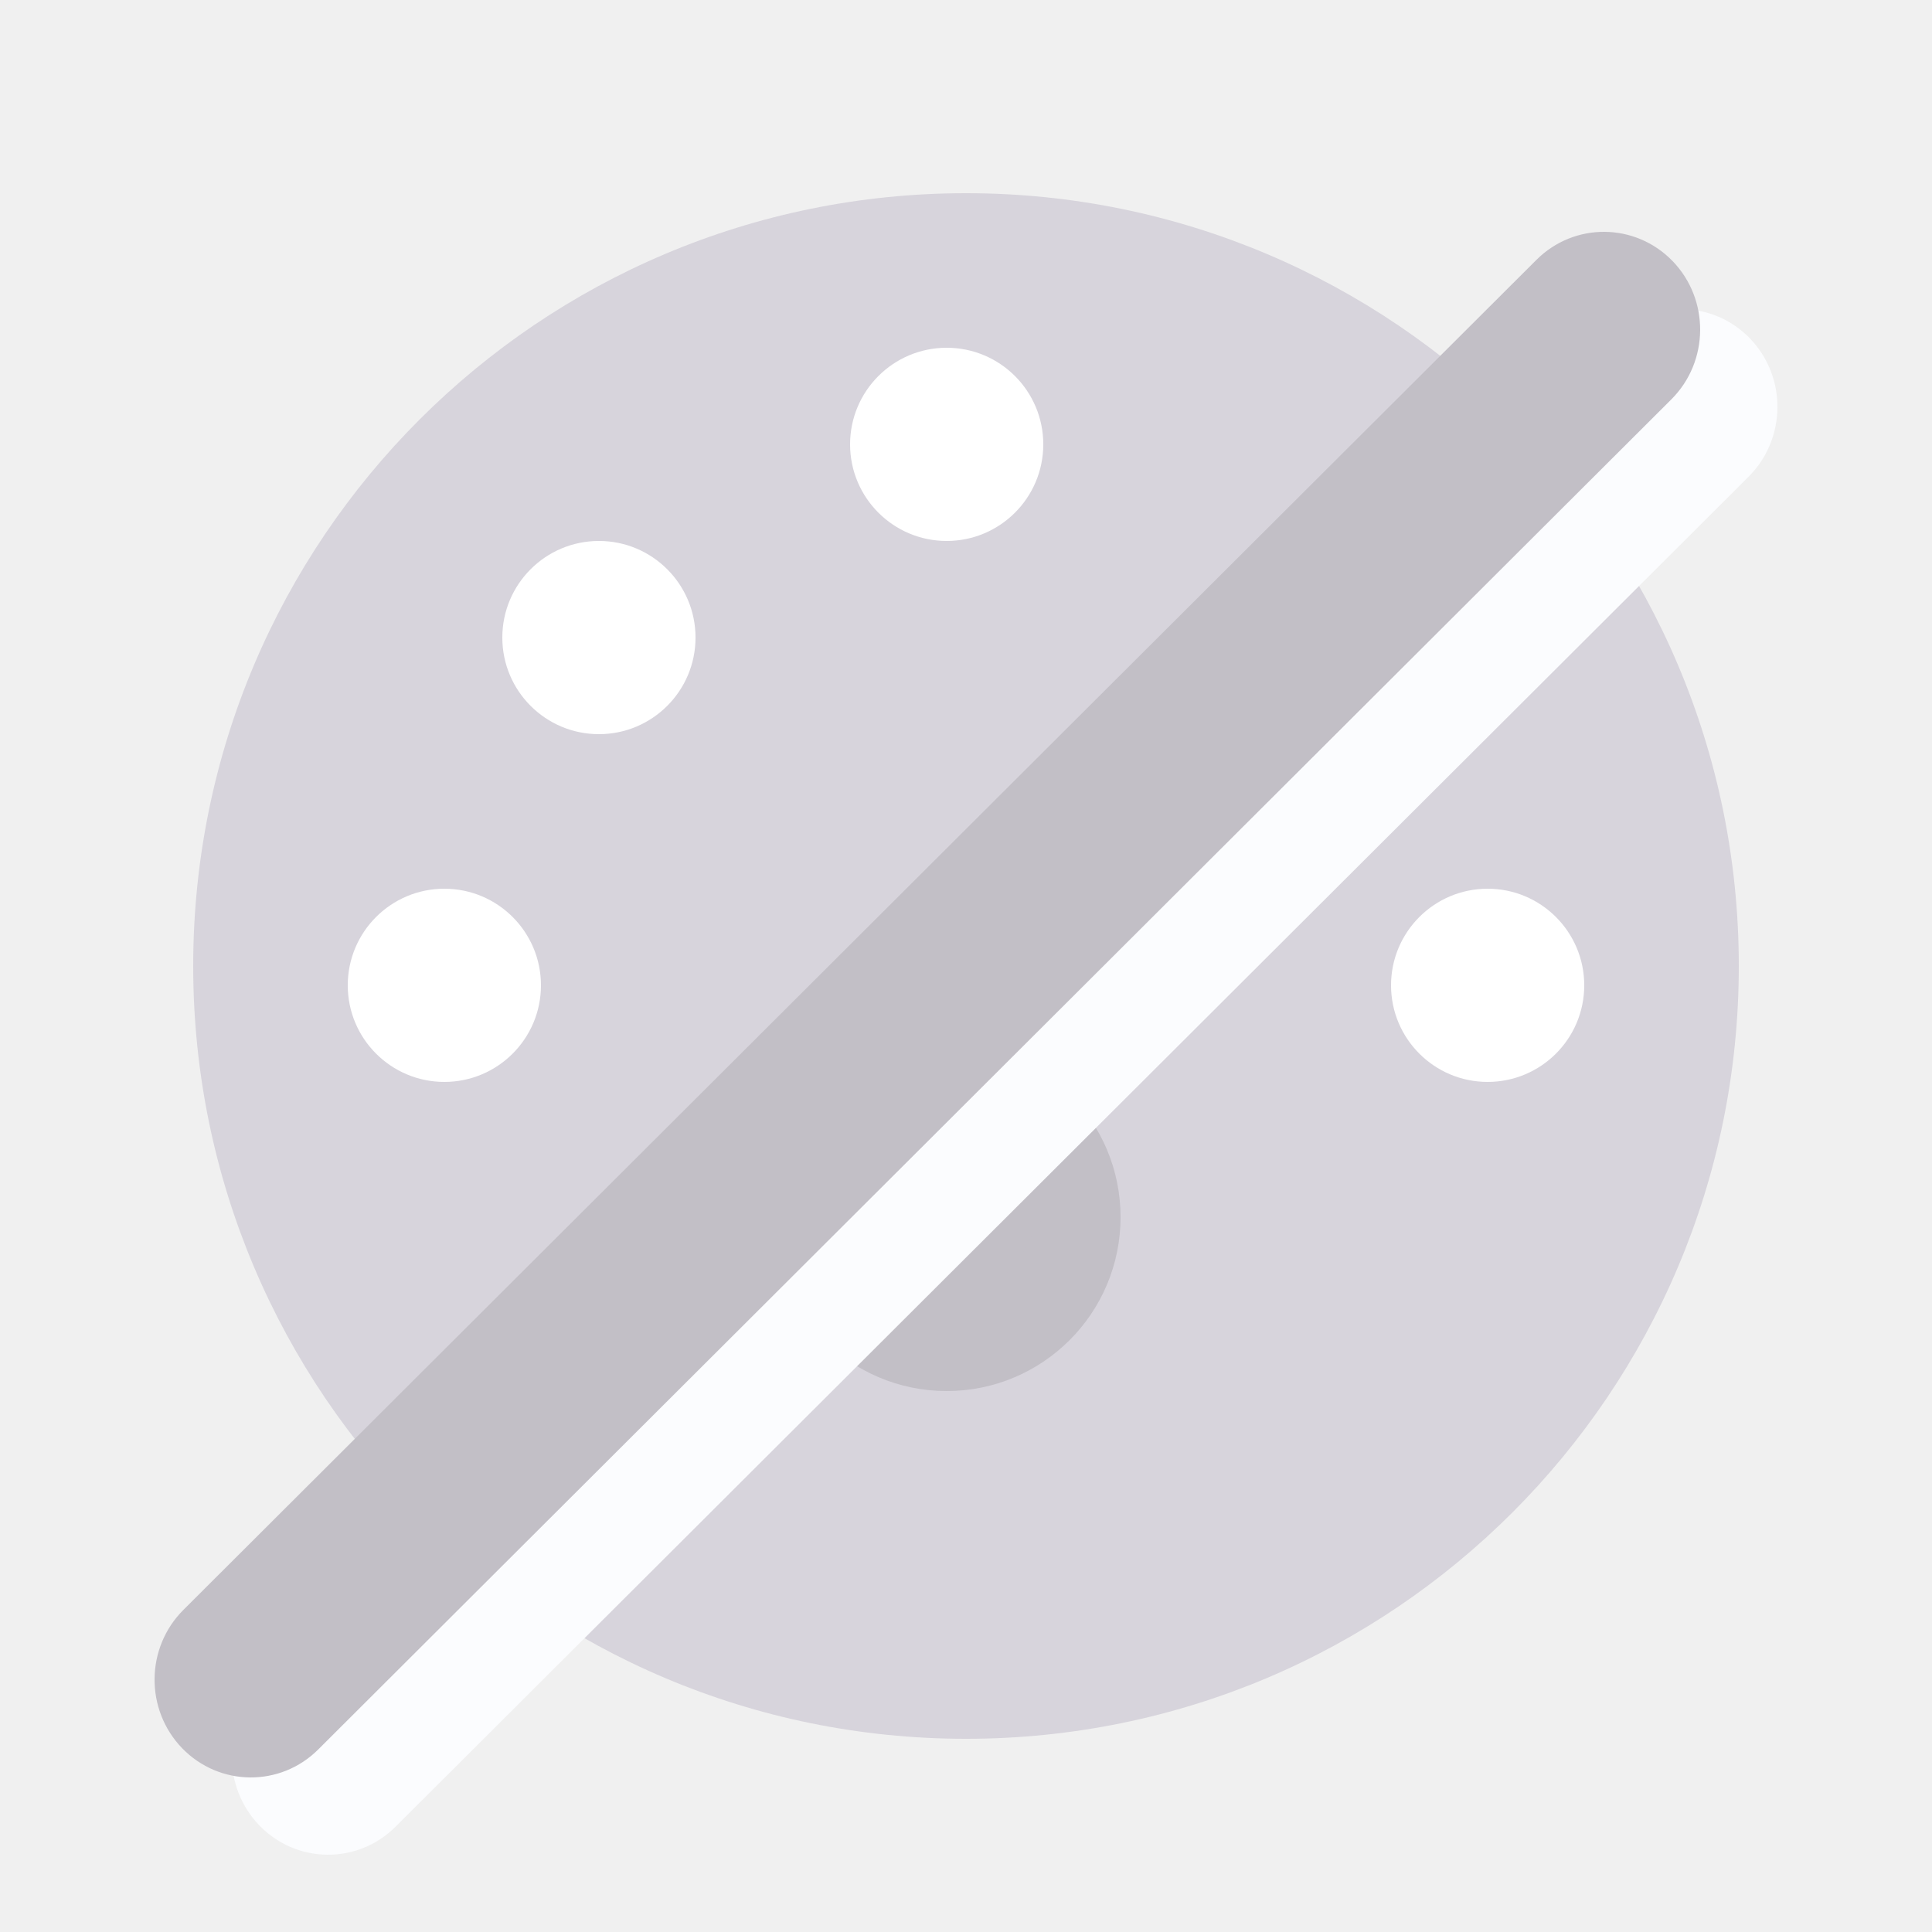
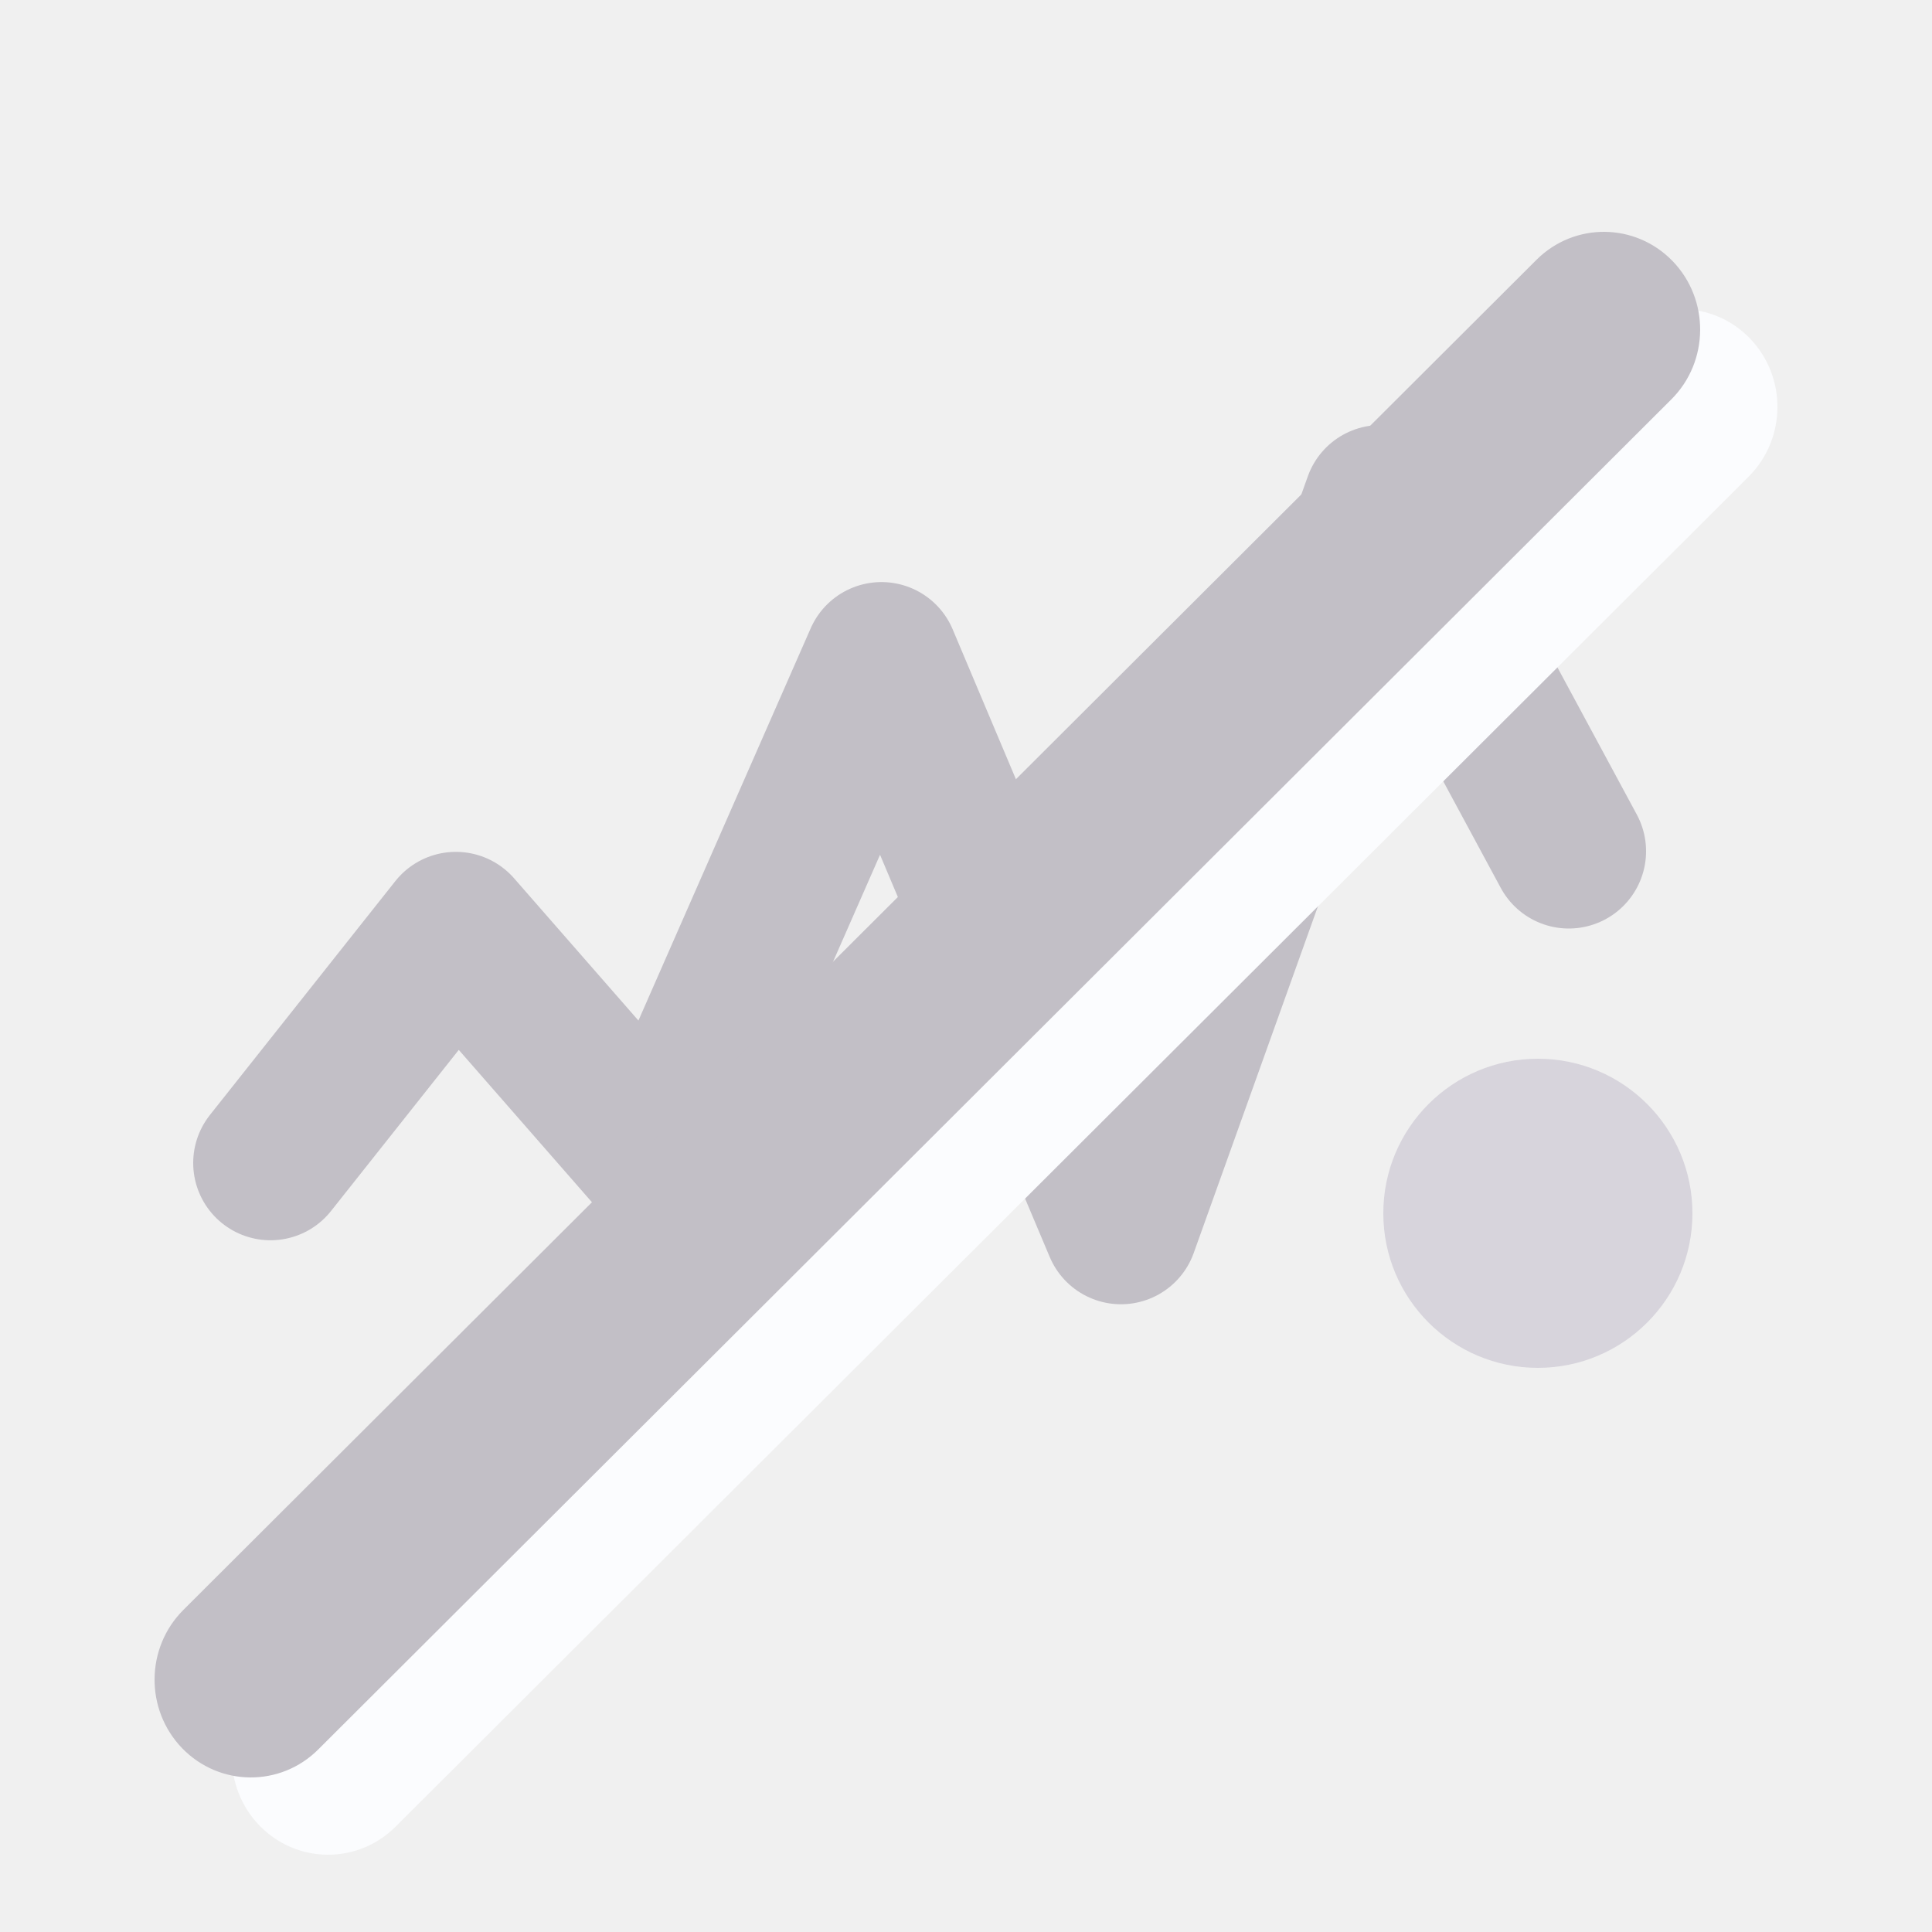
<svg xmlns="http://www.w3.org/2000/svg" width="25" height="25" viewBox="0 0 25 25" fill="none">
-   <circle cx="12.5" cy="12.5" r="10" fill="#D7D4DC" />
-   <circle cx="5.75" cy="12.75" r="1.25" fill="white" />
-   <circle cx="19.25" cy="12.75" r="1.25" fill="white" />
-   <circle cx="7.75" cy="8.25" r="1.25" fill="white" />
-   <circle cx="12.25" cy="5.75" r="1.25" fill="white" />
-   <circle cx="12.25" cy="15.75" r="2.25" fill="#C2BFC6" />
-   <rect x="16.292" y="6.632" width="2" height="10.849" rx="1" transform="rotate(29.1912 16.292 6.63184)" fill="#C2BFC6" />
+   <path d="M3.5 15.049L5.899 12.023L8.544 15.049L11.406 8.532L14.505 15.877L17.865 6.5L20.3 11.015" stroke="#C2BFC6" stroke-width="2" stroke-linecap="round" stroke-linejoin="round" />
+   <circle cx="19.9" cy="15.7" r="2" fill="#D7D4DC" />
  <path d="M20.881 4.363L3.373 21.832C2.882 22.322 2.875 23.123 3.357 23.622C3.84 24.12 4.629 24.127 5.119 23.637L22.627 6.168C23.118 5.678 23.125 4.877 22.643 4.378C22.16 3.88 21.371 3.873 20.881 4.363Z" fill="#FBFCFE" />
  <path d="M19.881 3.363L2.373 20.832C1.882 21.322 1.875 22.123 2.357 22.622C2.84 23.12 3.629 23.127 4.119 22.637L21.627 5.168C22.118 4.678 22.125 3.877 21.643 3.378C21.16 2.88 20.371 2.873 19.881 3.363Z" fill="#C2BFC6" />
</svg>
